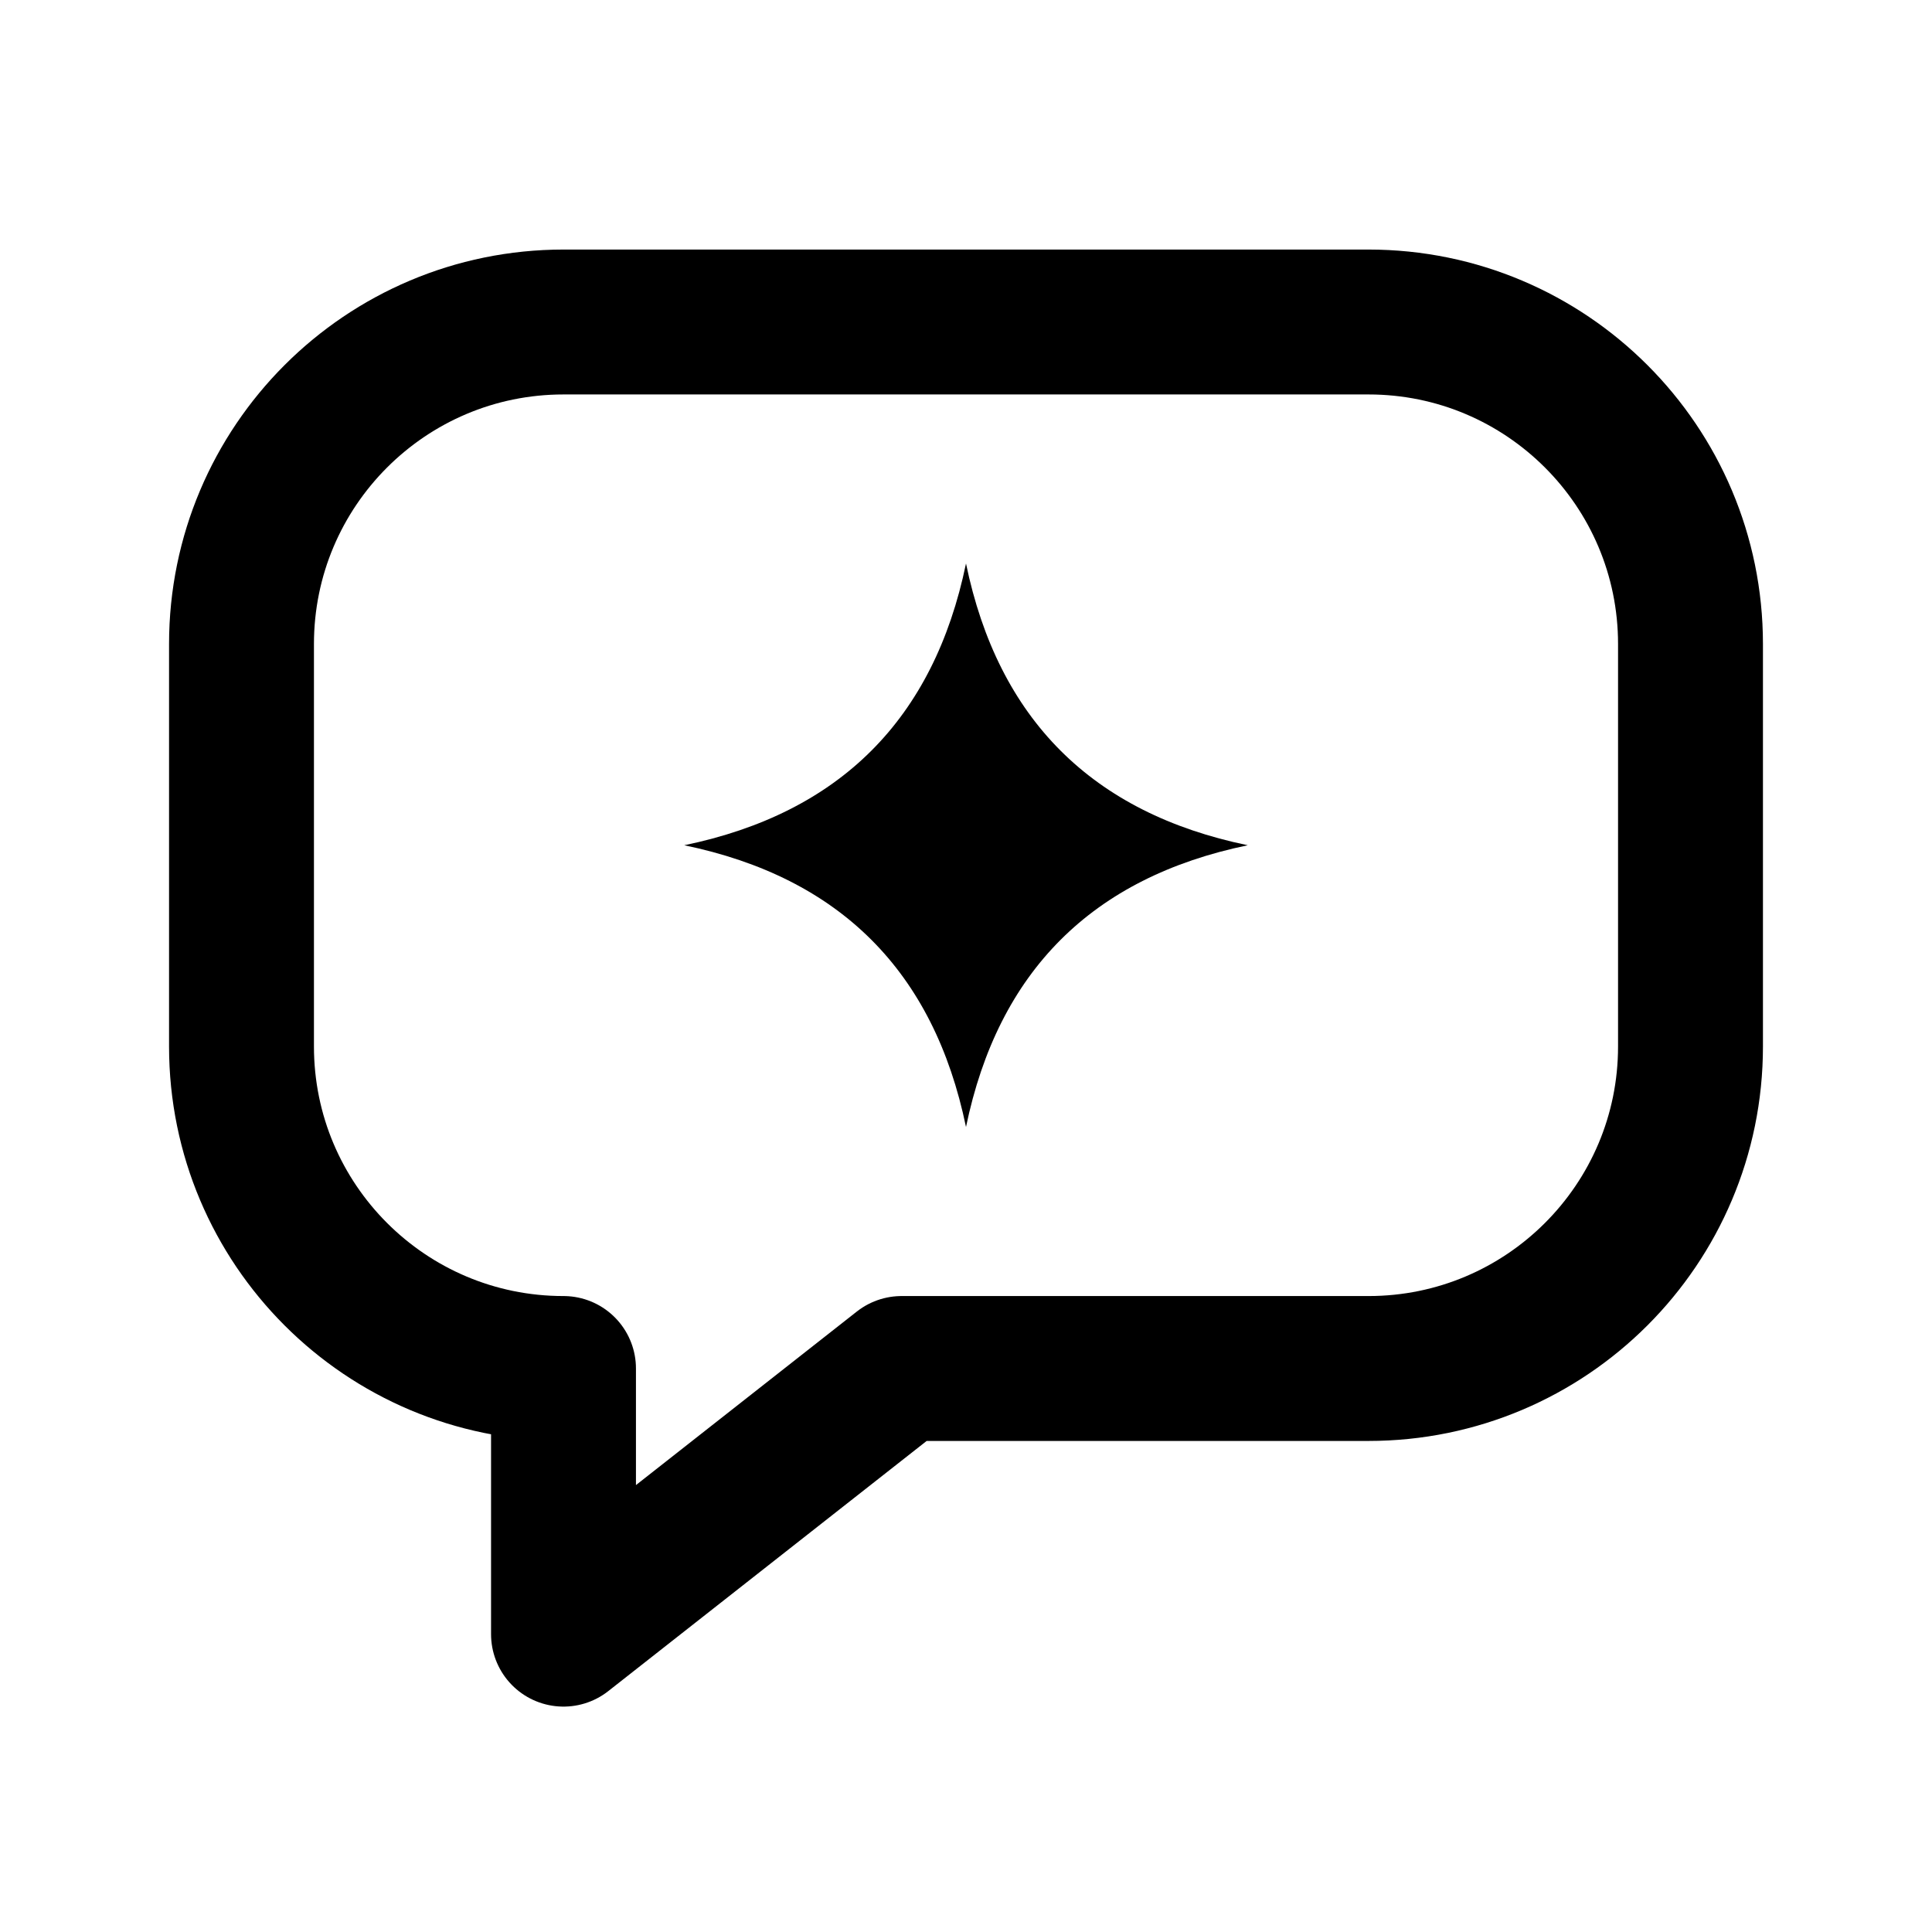
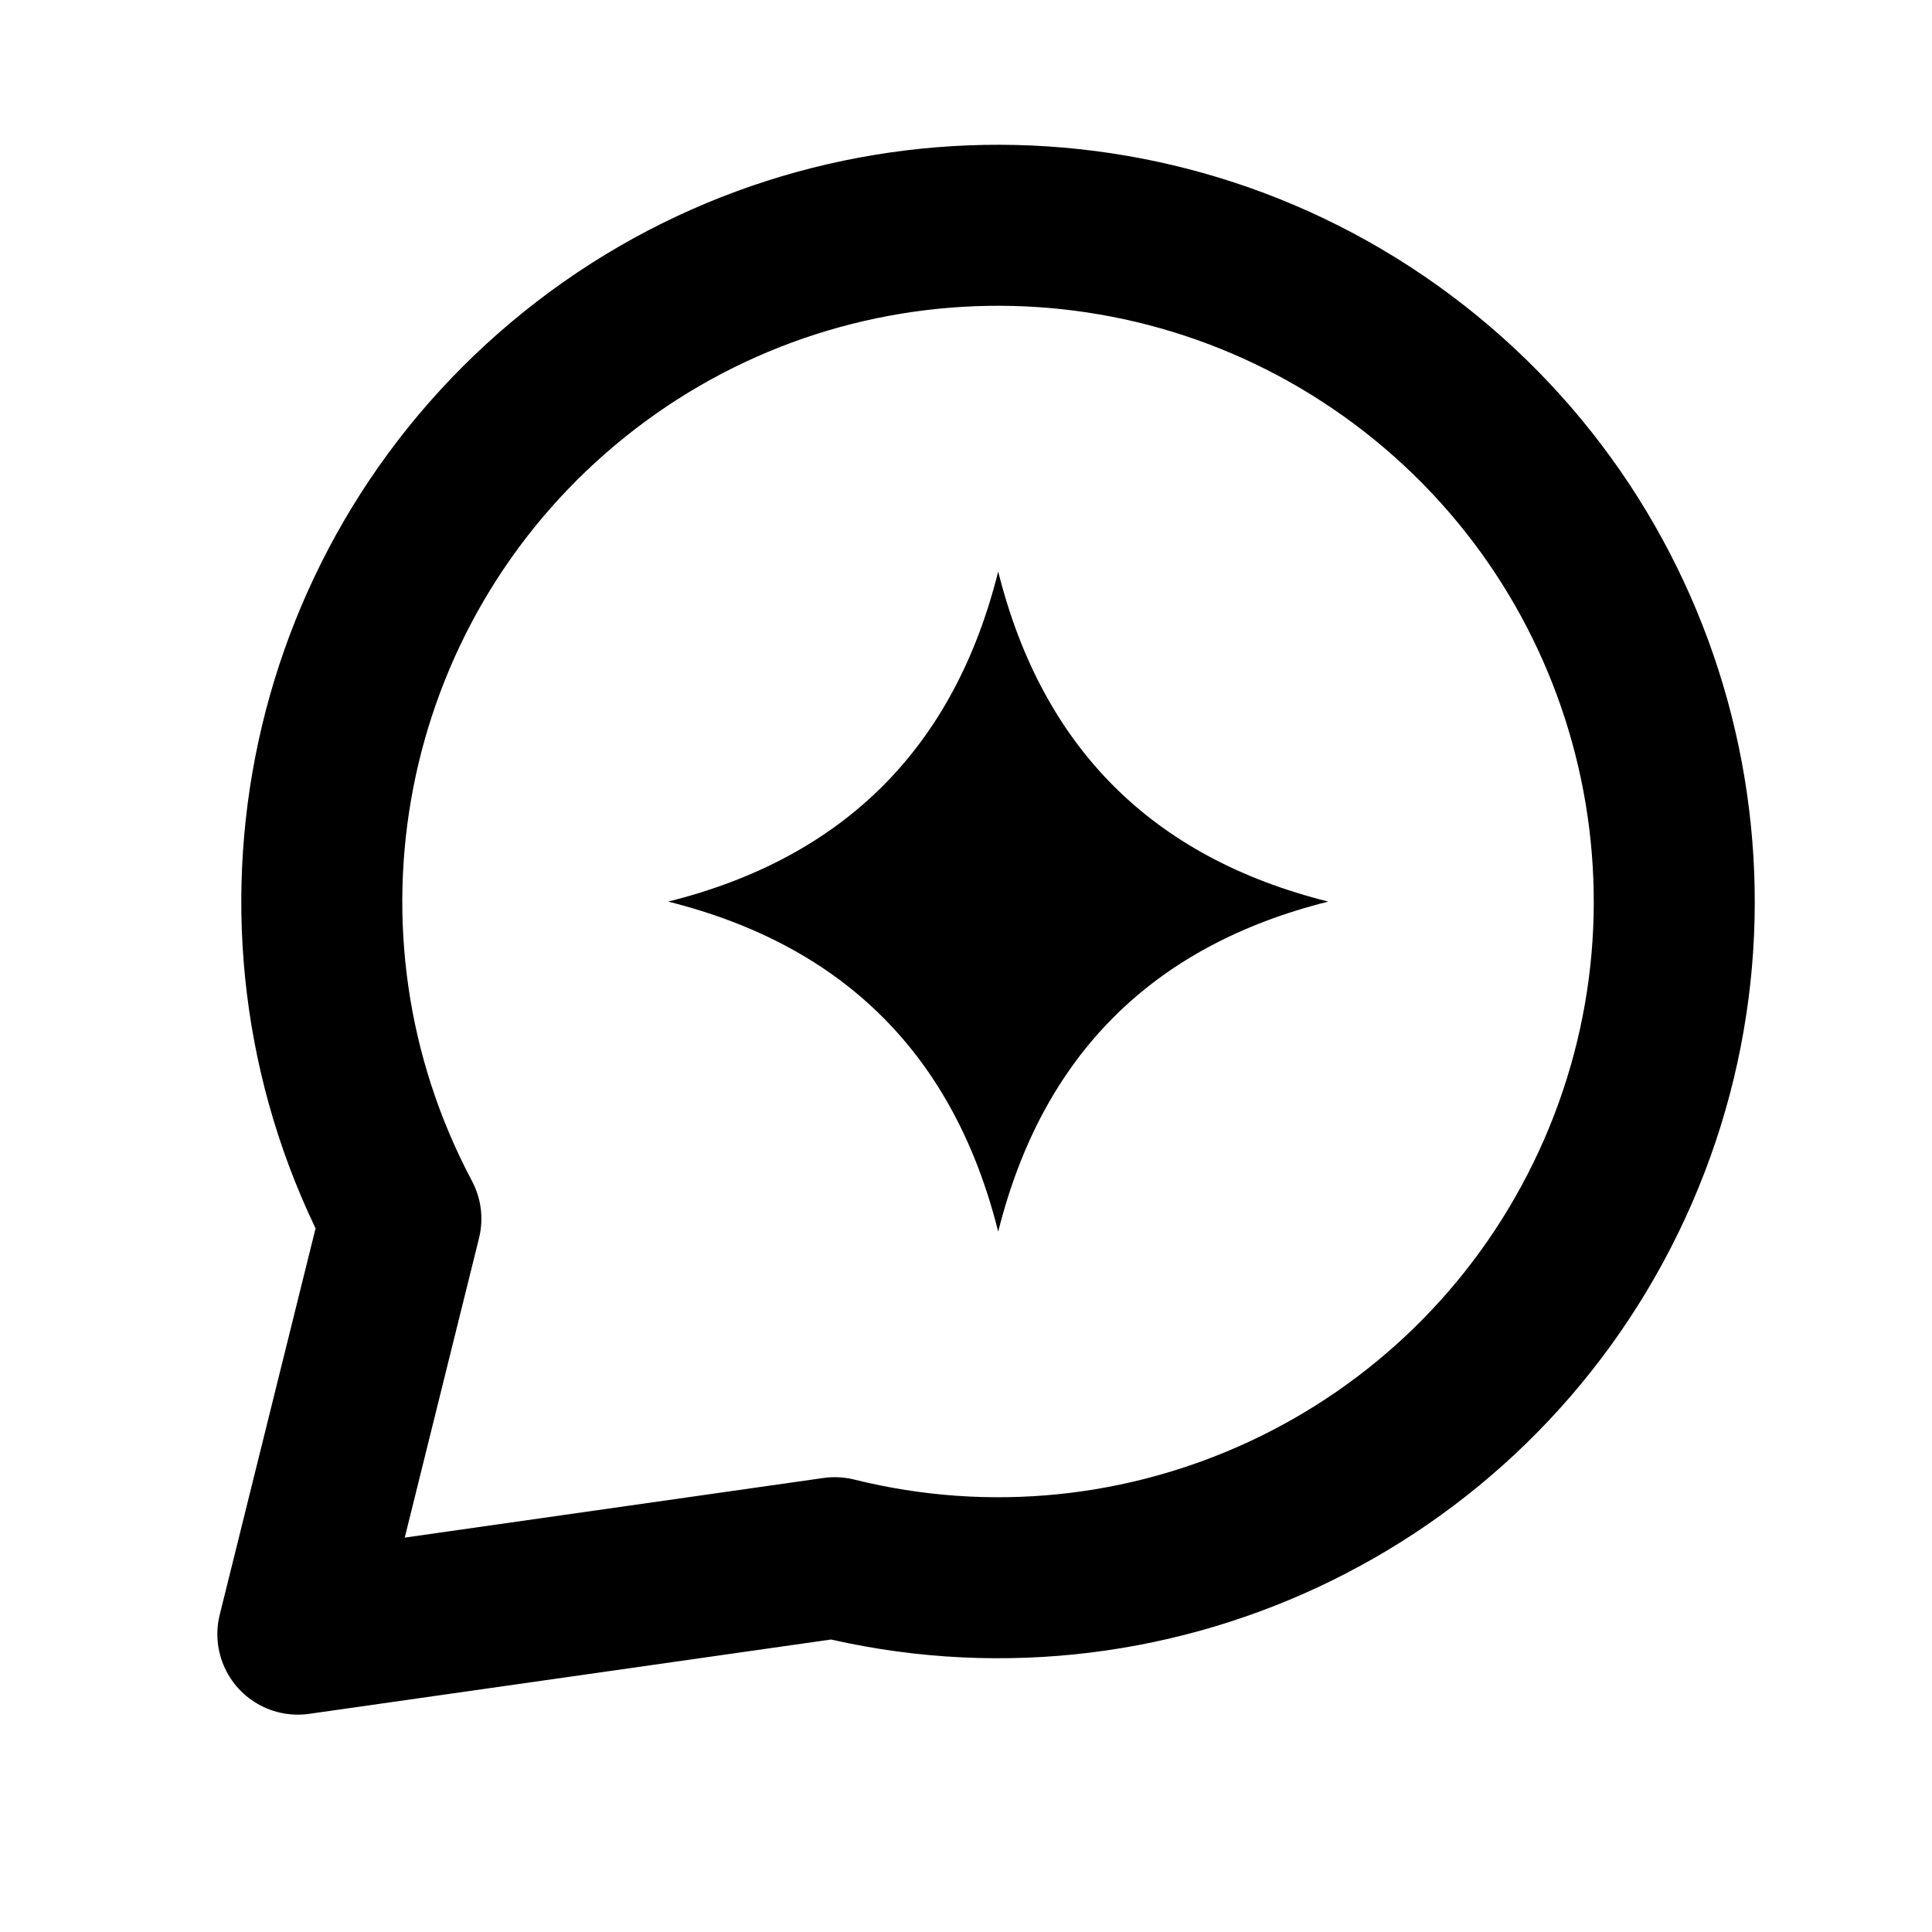
<svg xmlns="http://www.w3.org/2000/svg" width="24" height="24" viewBox="0 0 24 24">
-   <path d="M11.2,17 H17 A4,4 0 0 0 21,13 V8 A4,4 0 0 0 17,4 H7 A4,4 0 0 0 3,8 V13 A4,4 0 0 0 7,17 V20.3 Z" fill="none" stroke="#000000" stroke-width="1.8" stroke-linecap="round" stroke-linejoin="round" />
-   <path d="M12,7 Q12.6,9.9 15.5,10.5 Q12.6,11.1 12,14 Q11.4,11.1 8.5,10.5 Q11.4,9.9 12,7 Z" fill="#000000" stroke="none" />
+   <path d="M10.37,19.35 A8.4,8.4 0 1 0 4.98,15.14 L3.7,20.3 Z" fill="none" stroke="#000000" stroke-width="2" stroke-linecap="round" stroke-linejoin="round" />
+   <path d="M12.4,7.1 Q13.22,10.38 16.5,11.2 Q13.22,12.02 12.4,15.3 Q11.58,12.02 8.3,11.2 Q11.58,10.38 12.4,7.1 Z" fill="#000000" stroke="none" />
</svg>
